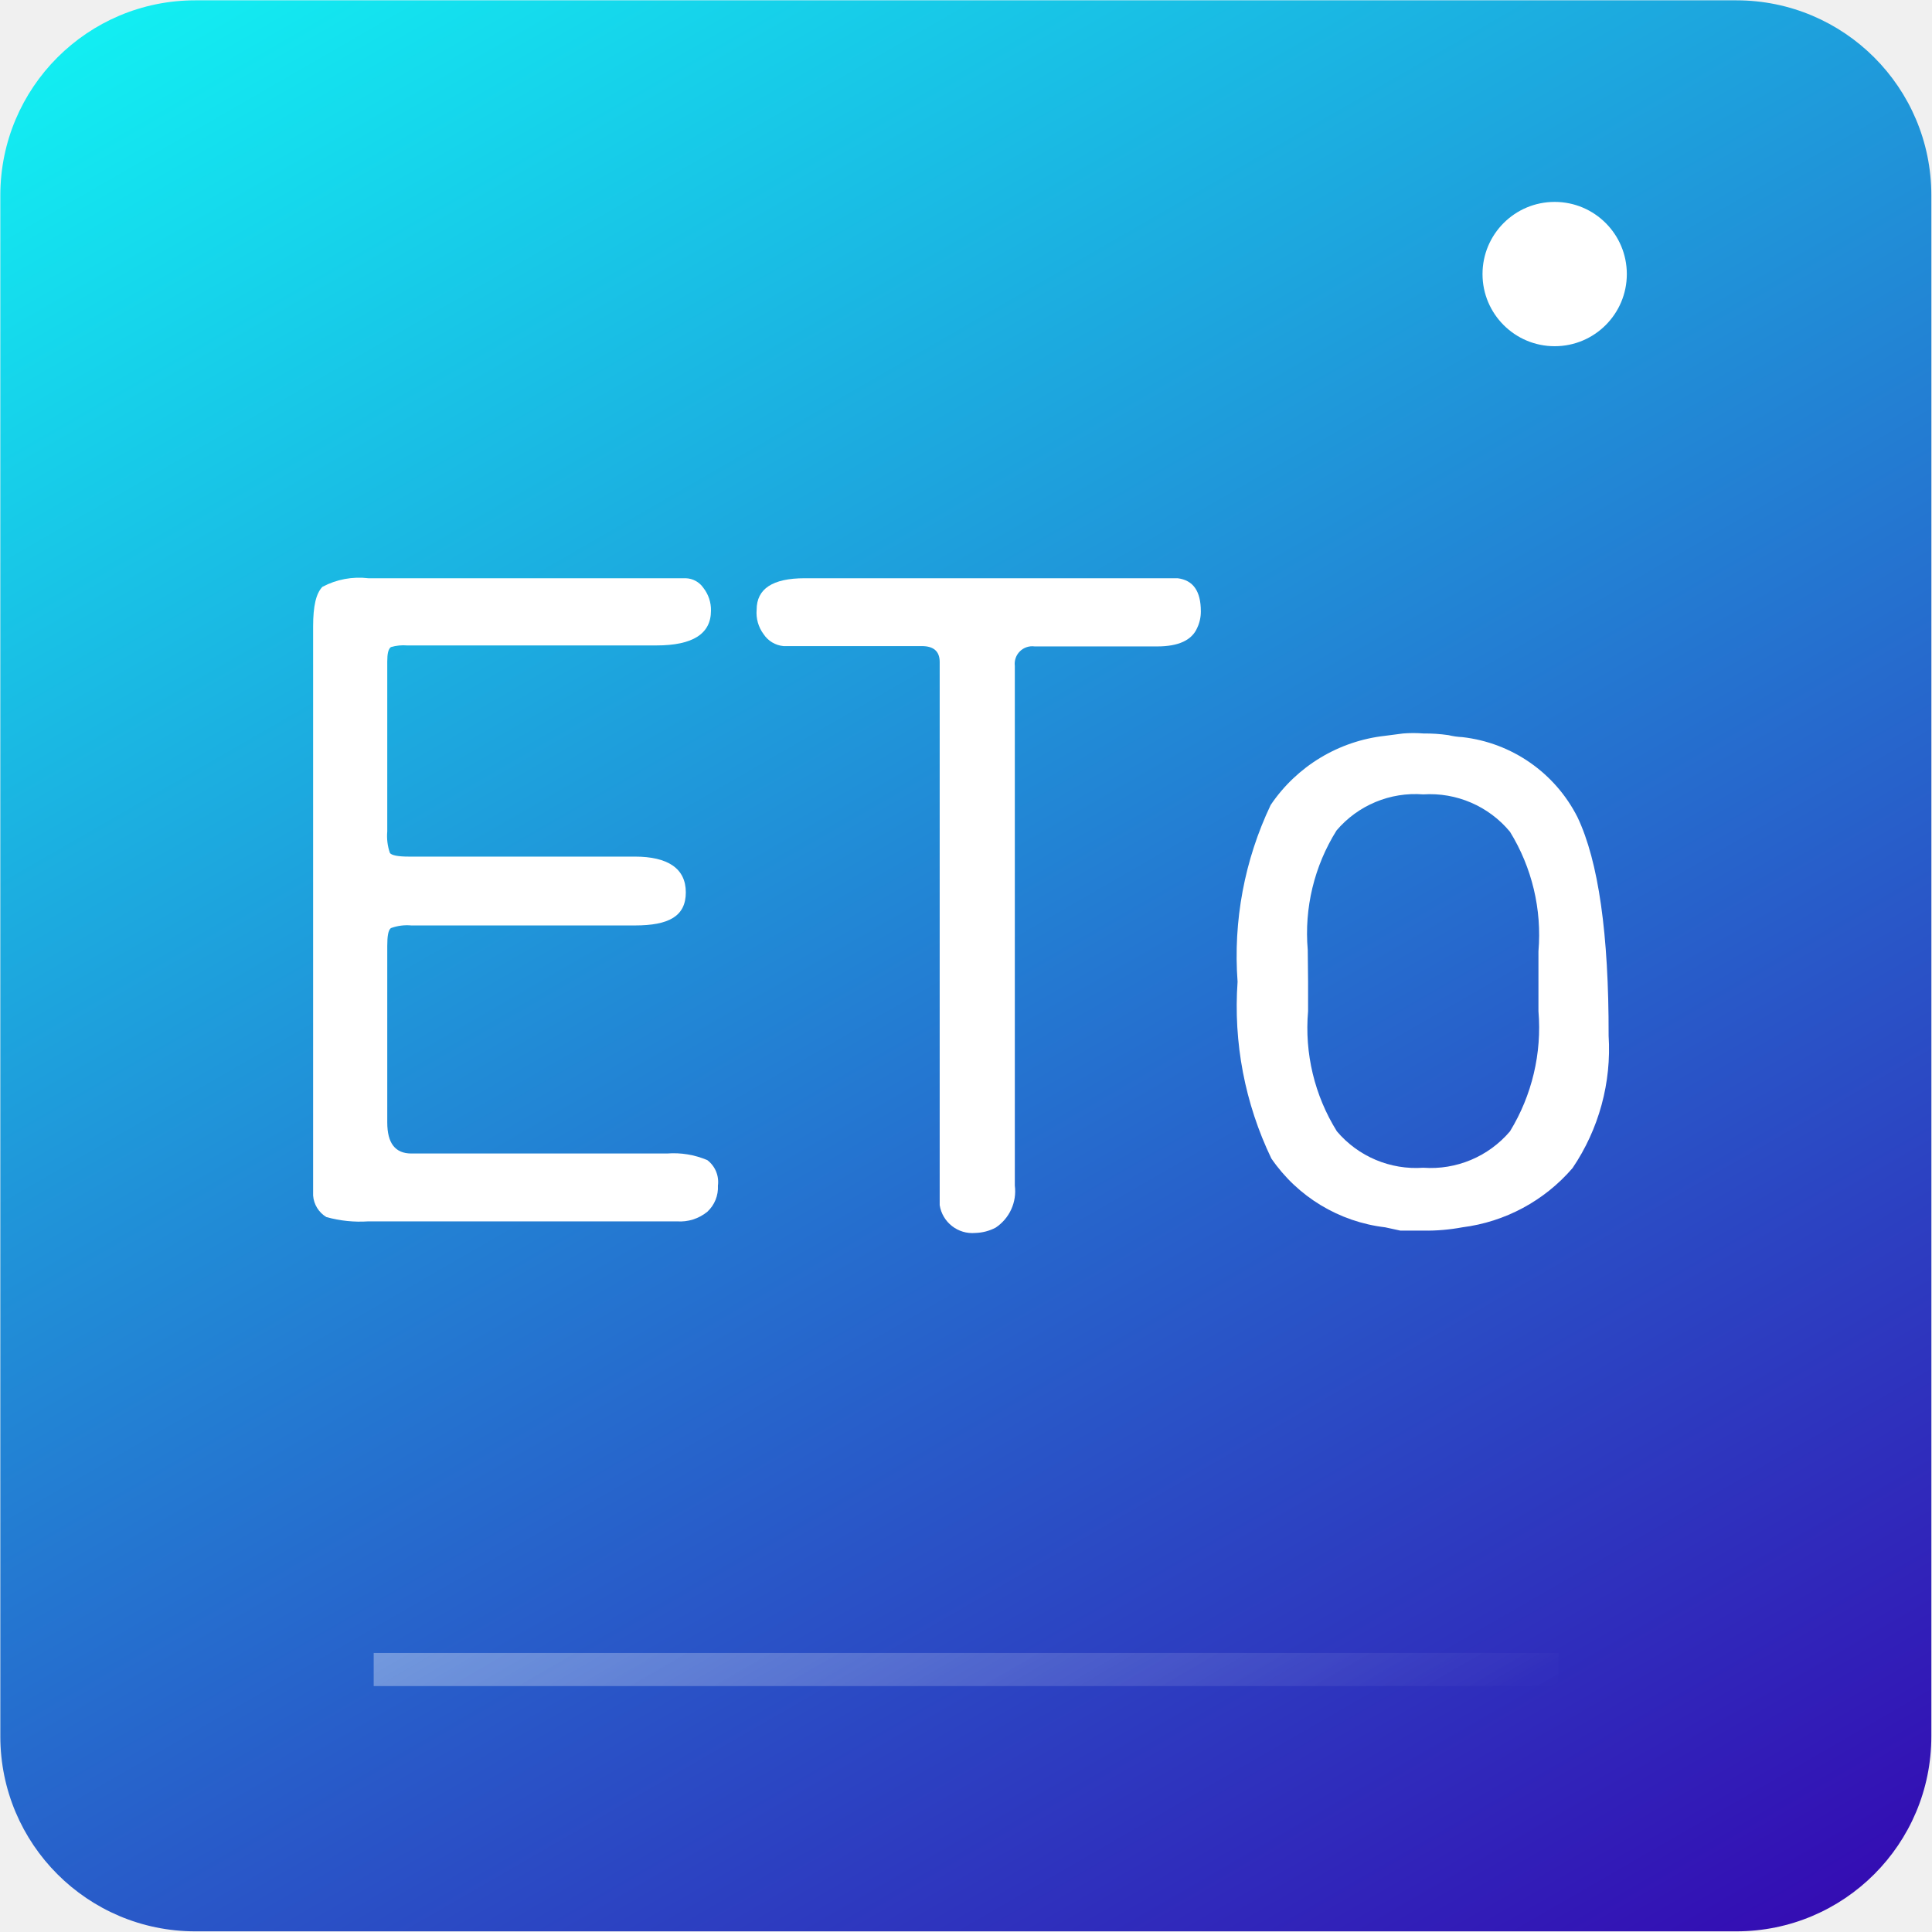
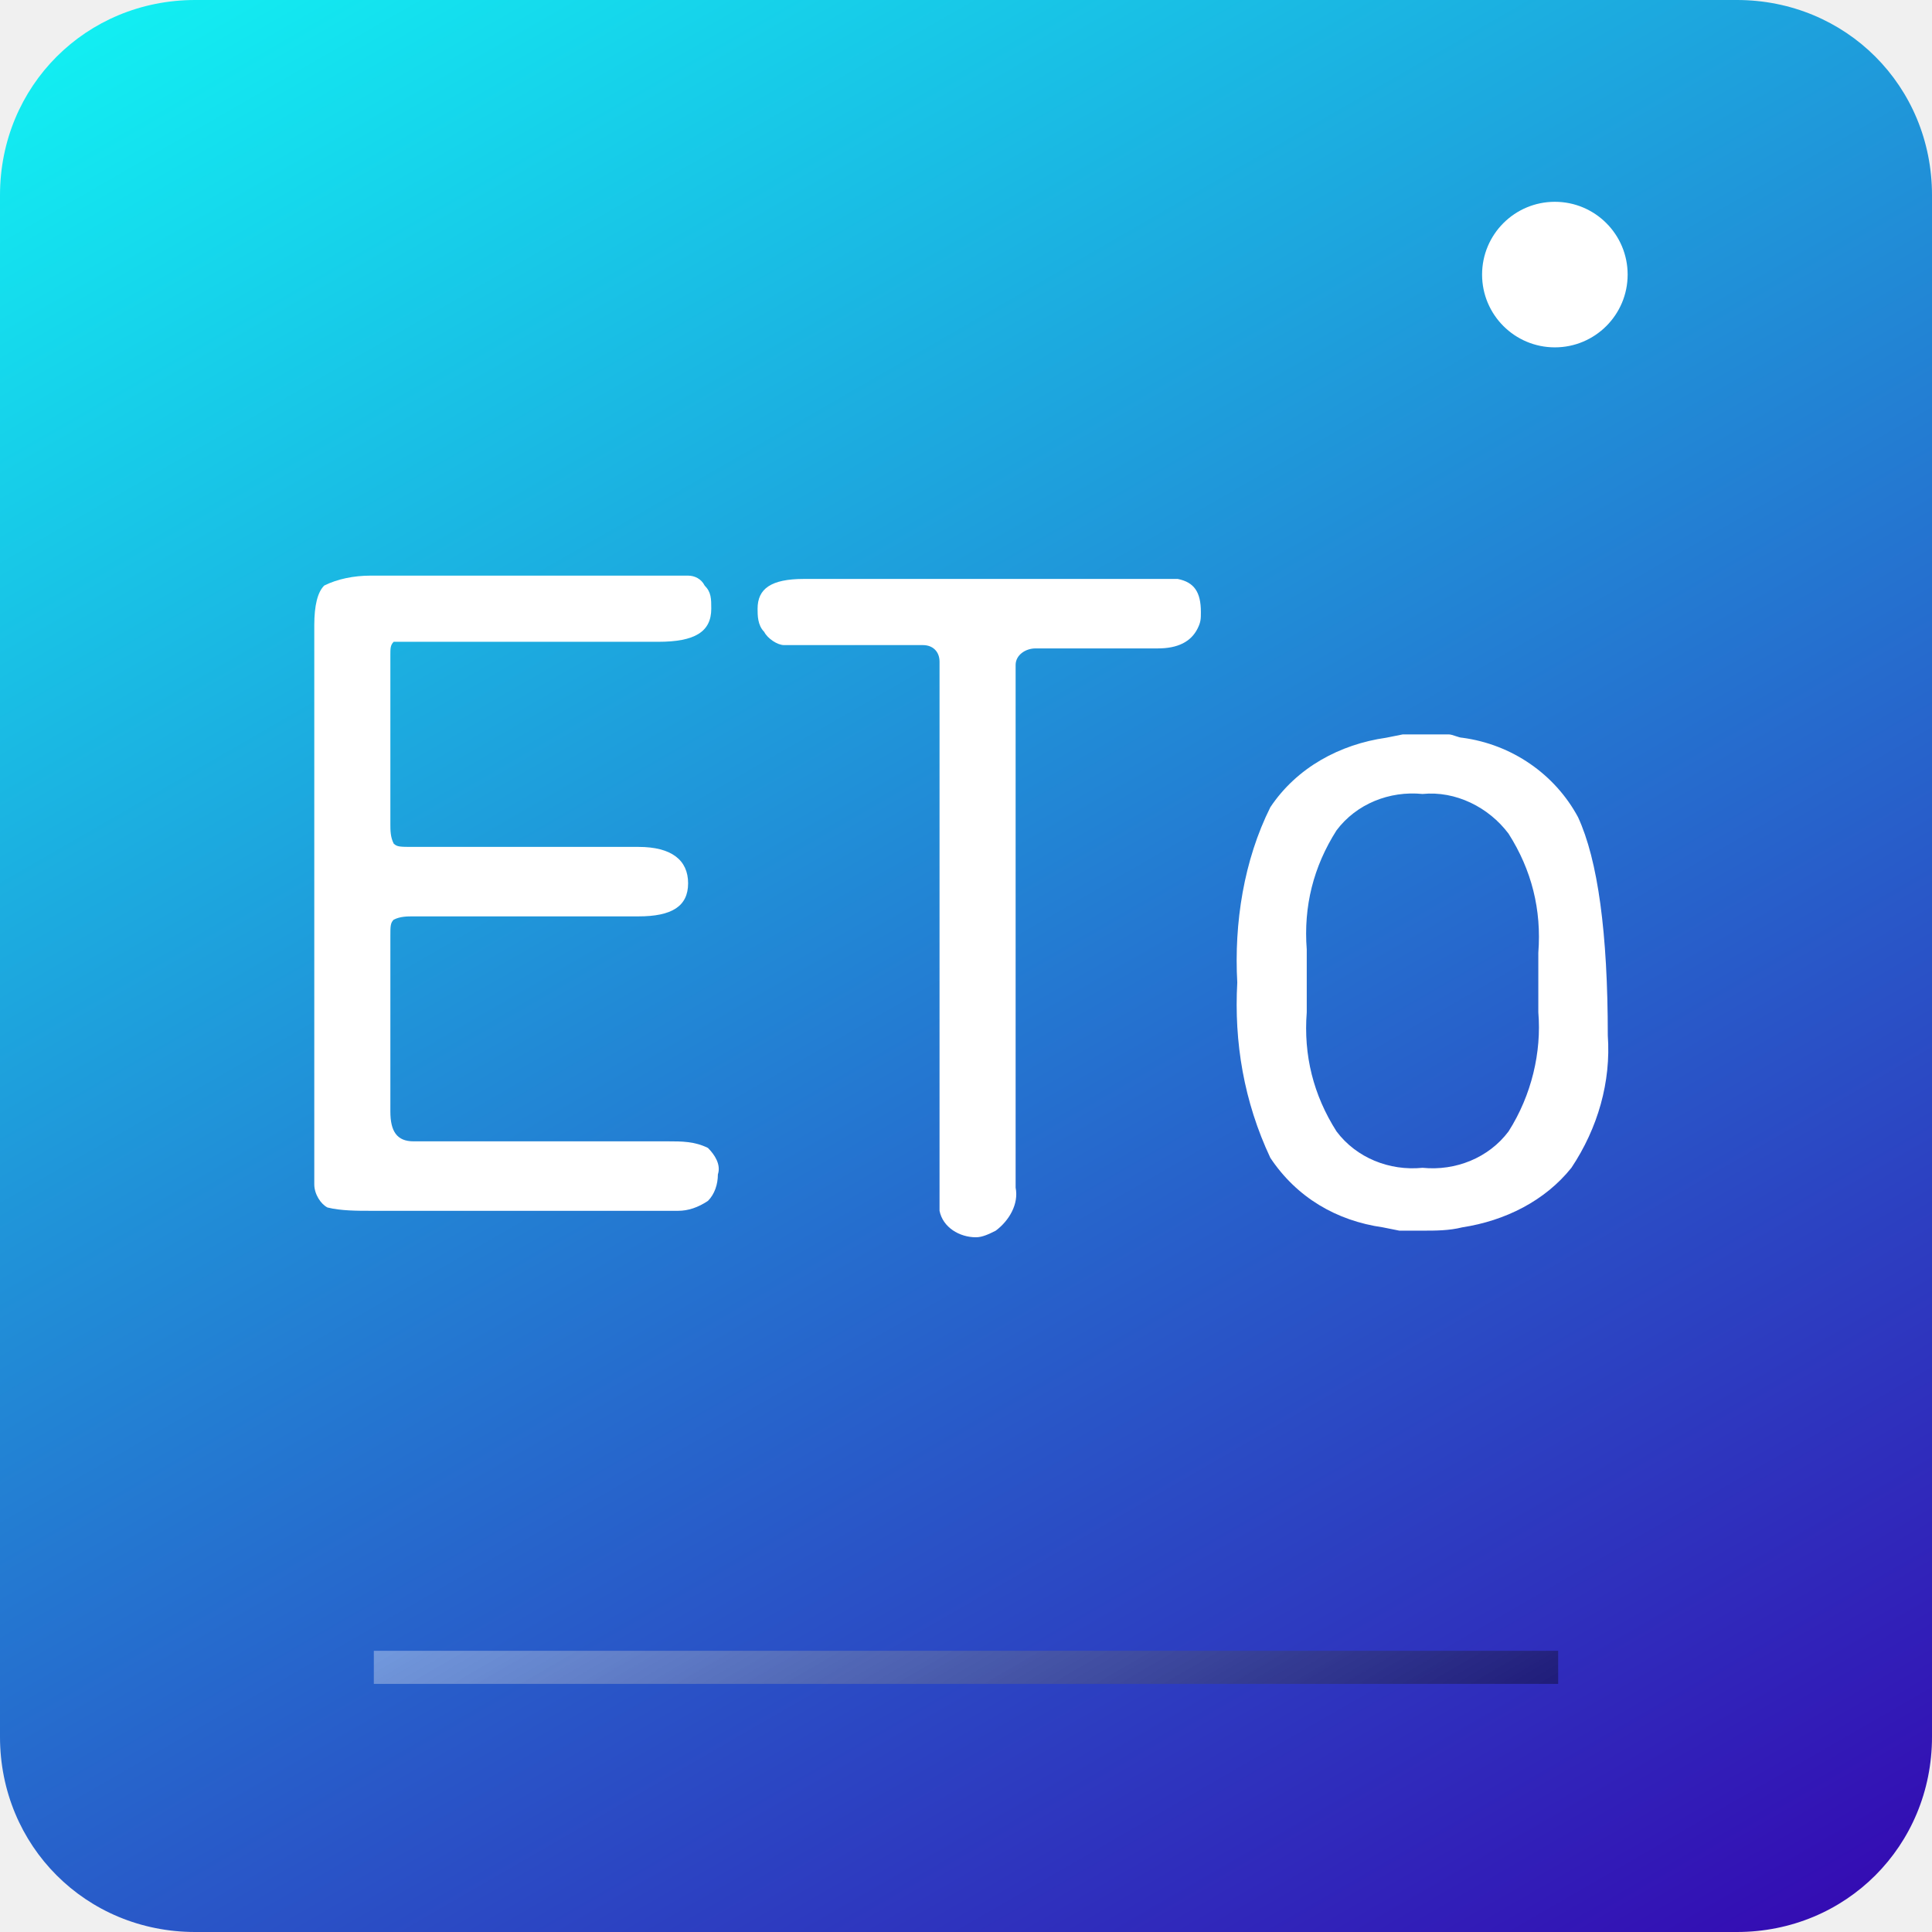
- <svg xmlns="http://www.w3.org/2000/svg" viewBox="0 0 58.37 58.37">
-   <defs>
-     <style>.cls-1{isolation:isolate;}.cls-2{fill:url(#linear-gradient);}.cls-3{fill:#fff;}.cls-4{fill:none;stroke-miterlimit:10;opacity:0.35;mix-blend-mode:screen;stroke:url(#linear-gradient-2);}</style>
-     <linearGradient id="linear-gradient" x1="10.33" y1="-3.46" x2="48.03" y2="61.82" gradientUnits="userSpaceOnUse">
-       <stop offset="0" stop-color="#12eef2" />
-       <stop offset="1" stop-color="#340db3" />
-     </linearGradient>
-     <linearGradient id="linear-gradient-2" x1="24.49" y1="42.32" x2="33.87" y2="58.57" gradientUnits="userSpaceOnUse">
-       <stop offset="0" stop-color="#fff" />
-       <stop offset="1" />
-     </linearGradient>
-   </defs>
-   <g class="cls-1">
-     <g id="Capa_1" data-name="Capa 1">
-       <rect class="cls-2" x="0.01" y="0.01" width="58.34" height="58.34" rx="5.89" />
-       <path class="cls-3" d="M9.46,35.38V18.93c0-.63.09-1,.28-1.2a2.36,2.36,0,0,1,1.39-.26h9.59a.67.67,0,0,1,.53.29,1.08,1.08,0,0,1,.23.69q0,1.05-1.65,1.05H12.3a1.35,1.35,0,0,0-.49.05c-.08.06-.11.2-.11.44v5.13a1.56,1.56,0,0,0,.08.65c.05.07.24.11.57.11h6.83c1,0,1.54.36,1.54,1.08s-.51,1-1.54,1H12.43a1.42,1.42,0,0,0-.62.08c-.08.06-.11.24-.11.54v5.33c0,.63.24.94.73.94h7.72a2.6,2.6,0,0,1,1.22.2.83.83,0,0,1,.32.77,1,1,0,0,1-.32.79,1.3,1.3,0,0,1-.92.29H11.13a3.78,3.78,0,0,1-1.27-.13.83.83,0,0,1-.4-.65Z" />
-       <path class="cls-3" d="M24.31,17.47H35.58c.47.06.7.39.7,1a1.15,1.15,0,0,1-.11.5c-.16.37-.56.56-1.21.56h-3.7a.53.53,0,0,0-.6.59v15.7a1.32,1.32,0,0,1-.58,1.27,1.39,1.39,0,0,1-.61.16,1,1,0,0,1-1.08-.84V20q0-.48-.54-.48H23.67a.81.81,0,0,1-.6-.36,1.08,1.08,0,0,1-.21-.74C22.86,17.79,23.34,17.47,24.31,17.47Z" />
-       <path class="cls-3" d="M37.39,29.66a10.61,10.61,0,0,1,1-5.34,4.81,4.81,0,0,1,3.46-2.09l.54-.07a3.87,3.87,0,0,1,.62,0,4.91,4.91,0,0,1,.75.05,2.18,2.18,0,0,0,.42.06,4.46,4.46,0,0,1,3.48,2.42q.95,2,.94,6.6a6.41,6.41,0,0,1-1.09,4,5.26,5.26,0,0,1-3.33,1.79,5.94,5.94,0,0,1-1.17.1h-.7l-.46-.1A4.86,4.86,0,0,1,38.41,35,10.6,10.6,0,0,1,37.39,29.66Zm2.13,0v.89a5.9,5.9,0,0,0,.87,3.63A3.13,3.13,0,0,0,43,35.28a3.14,3.14,0,0,0,2.62-1.1,6,6,0,0,0,.86-3.63V28.74a5.93,5.93,0,0,0-.86-3.61A3.14,3.14,0,0,0,43,24a3.12,3.12,0,0,0-2.62,1.09,5.85,5.85,0,0,0-.87,3.61Z" />
-       <circle class="cls-3" cx="46.97" cy="8.28" r="2.18" />
-       <line class="cls-4" x1="11.29" y1="50.44" x2="47.08" y2="50.44" />
+ <svg xmlns="http://www.w3.org/2000/svg" version="1.1" id="Layer_1" x="0px" y="0px" viewBox="0 0 58.4 58.4" style="enable-background:new 0 0 58.4 58.4;" xml:space="preserve">
+   <style type="text/css">
+ 	.st0{fill:url(#SVGID_1_);}
+ 	.st1{fill:#FFFFFF;}
+ 	.st2{opacity:0.35;fill:none;stroke:url(#SVGID_2_);stroke-miterlimit:10;enable-background:new    ;}
+ </style>
+   <g>
+     <g id="Capa_1">
+       <linearGradient id="SVGID_1_" gradientUnits="userSpaceOnUse" x1="10.329" y1="63.461" x2="48.031" y2="-1.821" gradientTransform="matrix(1 0 0 -1 0 60)">
+         <stop offset="0" style="stop-color:#12EEF2" />
+         <stop offset="1" style="stop-color:#340DB3" />
+       </linearGradient>
+       <path class="st0" d="M5.9,0h46.6c3.3,0,5.9,2.6,5.9,5.9v46.6c0,3.3-2.6,5.9-5.9,5.9H5.9c-3.3,0-5.9-2.6-5.9-5.9V5.9    C0,2.6,2.6,0,5.9,0z" />
+       <path class="st1" d="M9.5,35.4V18.9c0-0.6,0.1-1,0.3-1.2c0.4-0.2,0.9-0.3,1.4-0.3h9.6c0.2,0,0.4,0.1,0.5,0.3    c0.2,0.2,0.2,0.4,0.2,0.7c0,0.7-0.5,1-1.6,1h-7.5c-0.2,0-0.3,0-0.5,0c-0.1,0.1-0.1,0.2-0.1,0.4v5.1c0,0.2,0,0.4,0.1,0.6    c0.1,0.1,0.2,0.1,0.6,0.1h6.8c1,0,1.5,0.4,1.5,1.1s-0.5,1-1.5,1h-6.8c-0.2,0-0.4,0-0.6,0.1c-0.1,0.1-0.1,0.2-0.1,0.5v5.3    c0,0.6,0.2,0.9,0.7,0.9h7.7c0.4,0,0.8,0,1.2,0.2c0.2,0.2,0.4,0.5,0.3,0.8c0,0.3-0.1,0.6-0.3,0.8c-0.3,0.2-0.6,0.3-0.9,0.3h-9.3    c-0.4,0-0.9,0-1.3-0.1c-0.2-0.1-0.4-0.4-0.4-0.7L9.5,35.4z" />
+       <path class="st1" d="M24.3,17.5h11.3c0.5,0.1,0.7,0.4,0.7,1c0,0.2,0,0.3-0.1,0.5c-0.2,0.4-0.6,0.6-1.2,0.6h-3.7    c-0.3,0-0.6,0.2-0.6,0.5c0,0,0,0.1,0,0.1v15.7c0.1,0.5-0.2,1-0.6,1.3c-0.2,0.1-0.4,0.2-0.6,0.2c-0.5,0-1-0.3-1.1-0.8V20    c0-0.3-0.2-0.5-0.5-0.5h-4.2c-0.2,0-0.5-0.2-0.6-0.4c-0.2-0.2-0.2-0.5-0.2-0.7C22.9,17.8,23.3,17.5,24.3,17.5z" />
+       <path class="st1" d="M37.4,29.7c-0.1-1.8,0.2-3.7,1-5.3c0.8-1.2,2.1-1.9,3.5-2.1l0.5-0.1c0.2,0,0.4,0,0.6,0c0.3,0,0.5,0,0.8,0    c0.1,0,0.3,0.1,0.4,0.1c1.5,0.2,2.8,1.1,3.5,2.4c0.6,1.3,0.9,3.5,0.9,6.6c0.1,1.4-0.3,2.8-1.1,4c-0.8,1-2,1.6-3.3,1.8    c-0.4,0.1-0.8,0.1-1.2,0.1h-0.7l-0.5-0.1c-1.4-0.2-2.6-0.9-3.4-2.1C37.6,33.3,37.3,31.5,37.4,29.7z M39.5,29.7v0.9    c-0.1,1.3,0.2,2.5,0.9,3.6c0.6,0.8,1.6,1.2,2.6,1.1c1,0.1,2-0.3,2.6-1.1c0.7-1.1,1-2.4,0.9-3.6v-1.8c0.1-1.3-0.2-2.5-0.9-3.6    C45,24.4,44,23.9,43,24c-1-0.1-2,0.3-2.6,1.1c-0.7,1.1-1,2.3-0.9,3.6L39.5,29.7z" />
+       <circle class="st1" cx="47" cy="8.3" r="2.2" />
+       <linearGradient id="SVGID_2_" gradientUnits="userSpaceOnUse" x1="24.496" y1="17.683" x2="33.874" y2="1.437" gradientTransform="matrix(1 0 0 -1 0 60)">
+         <stop offset="0" style="stop-color:#FFFFFF" />
+         <stop offset="1" style="stop-color:#000000" />
+       </linearGradient>
+       <line class="st2" x1="11.3" y1="50.4" x2="47.1" y2="50.4" />
    </g>
  </g>
</svg>
